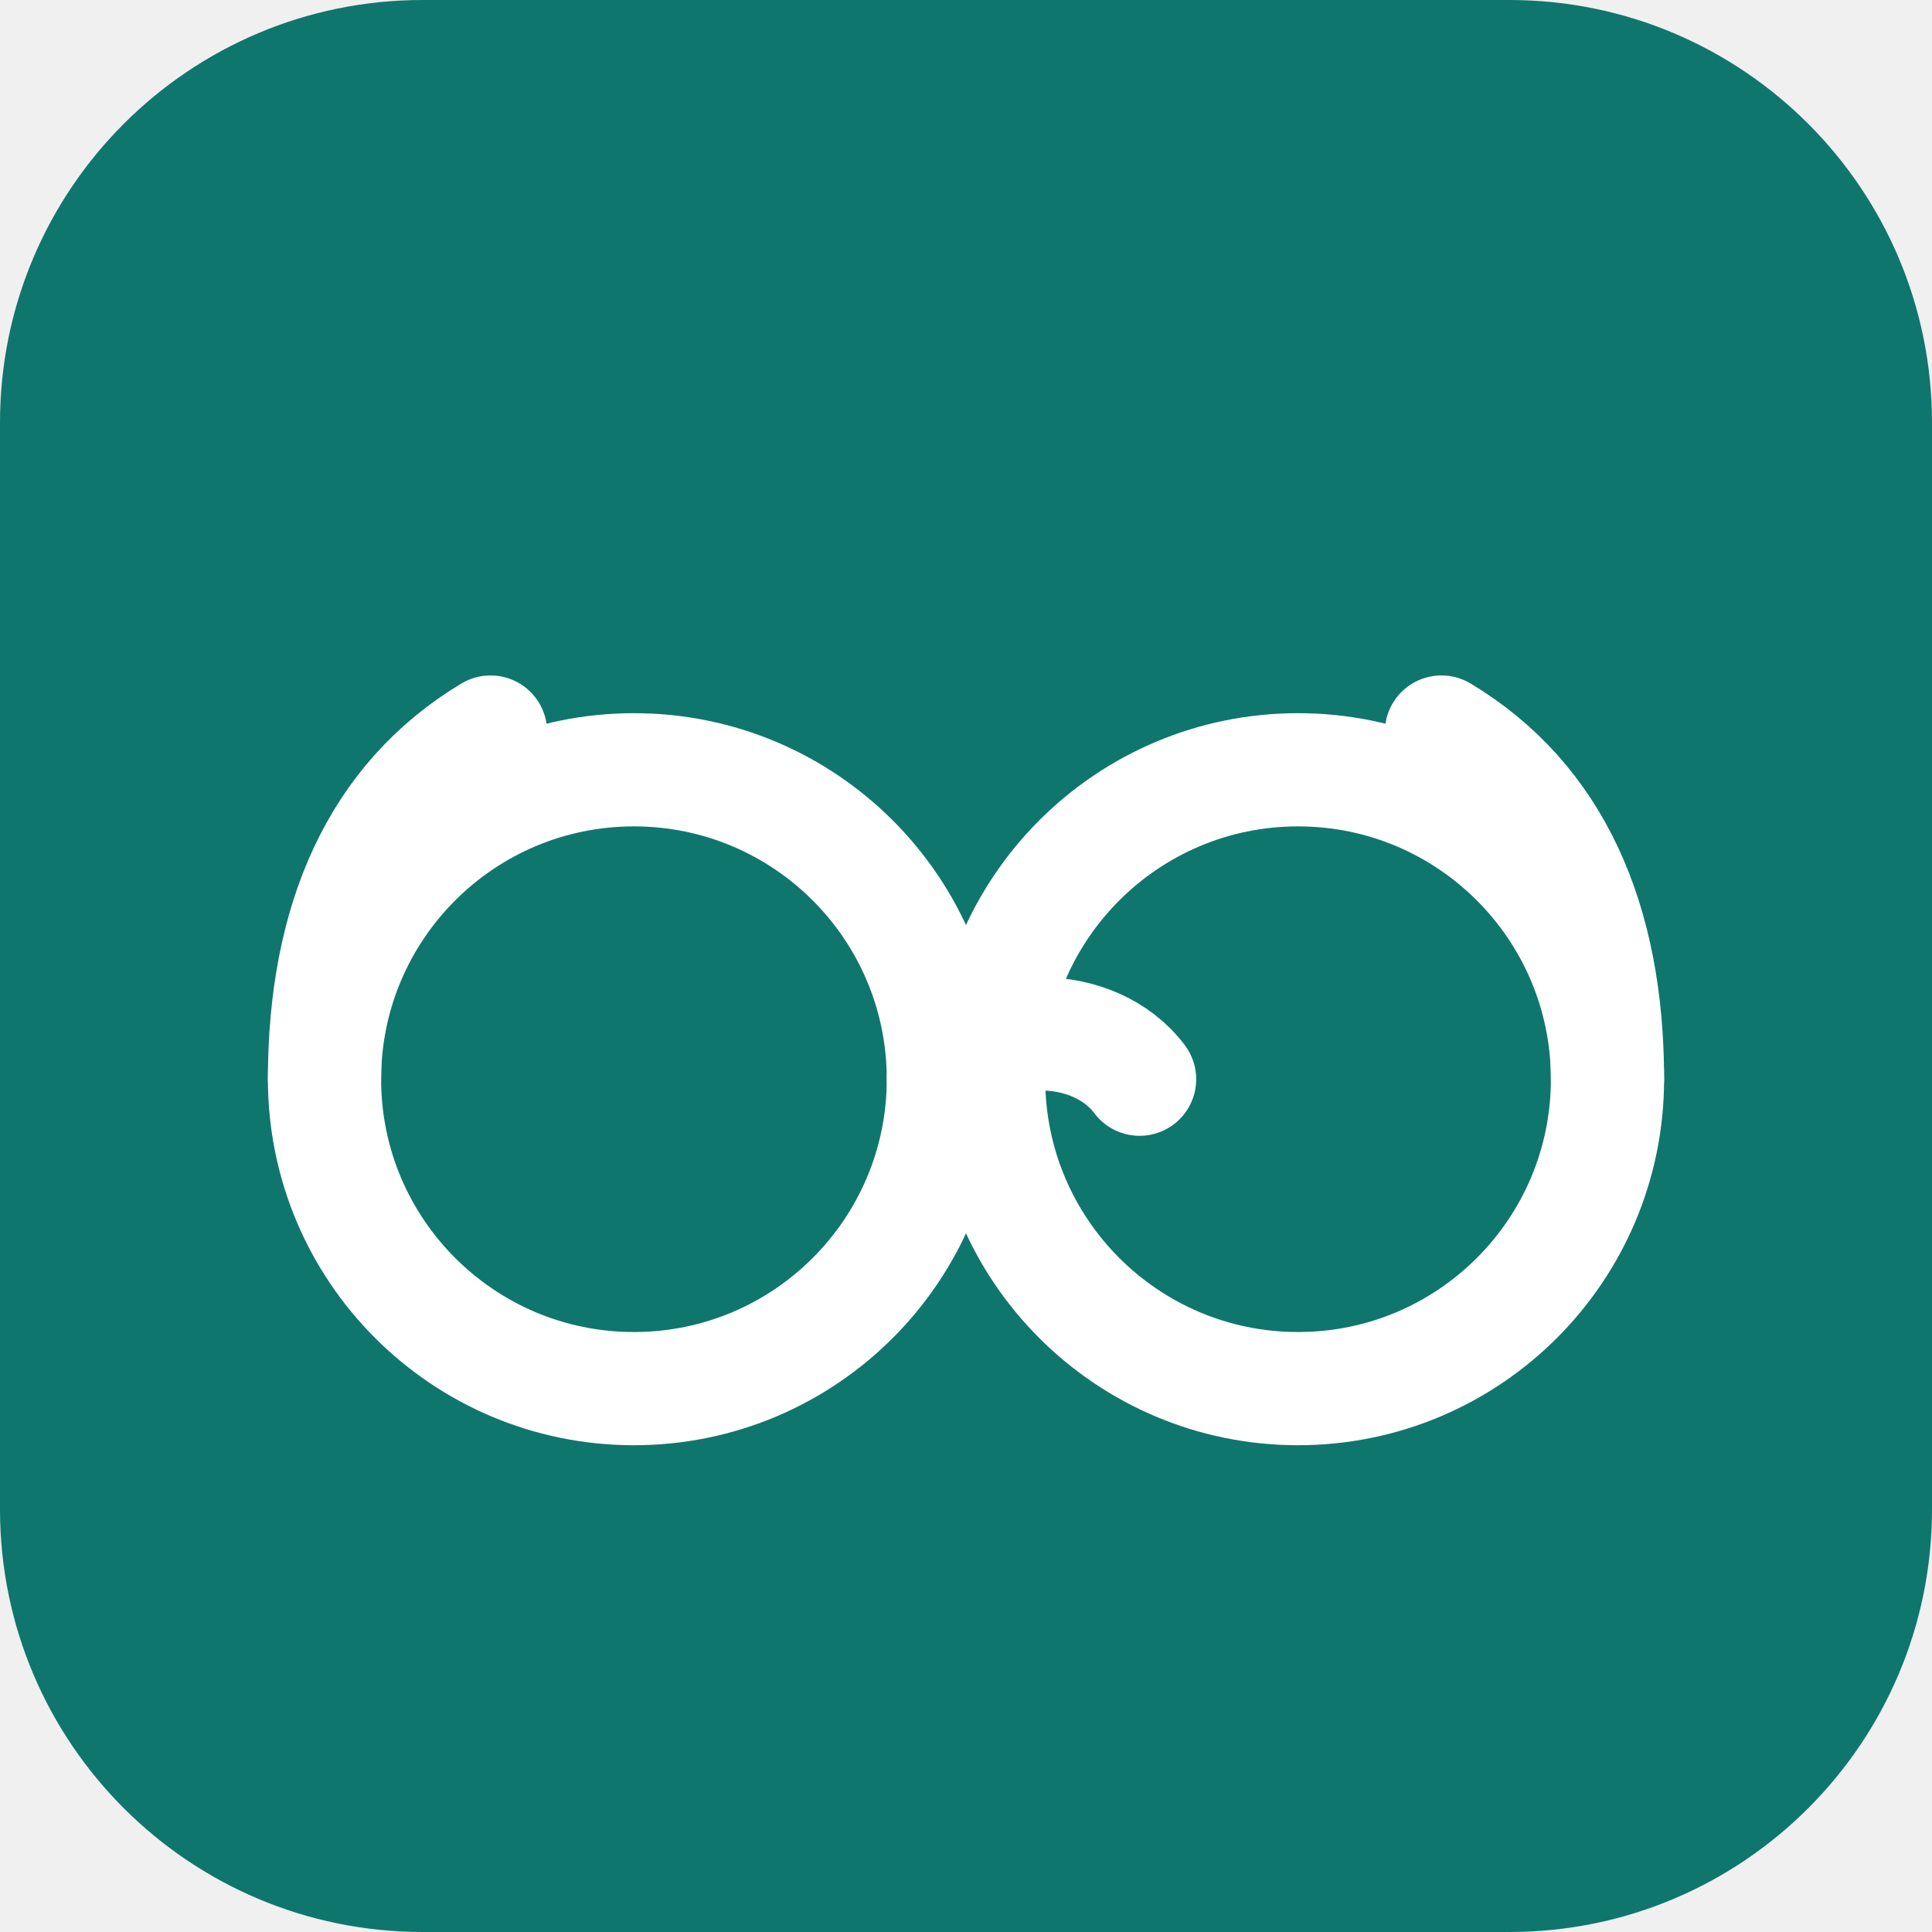
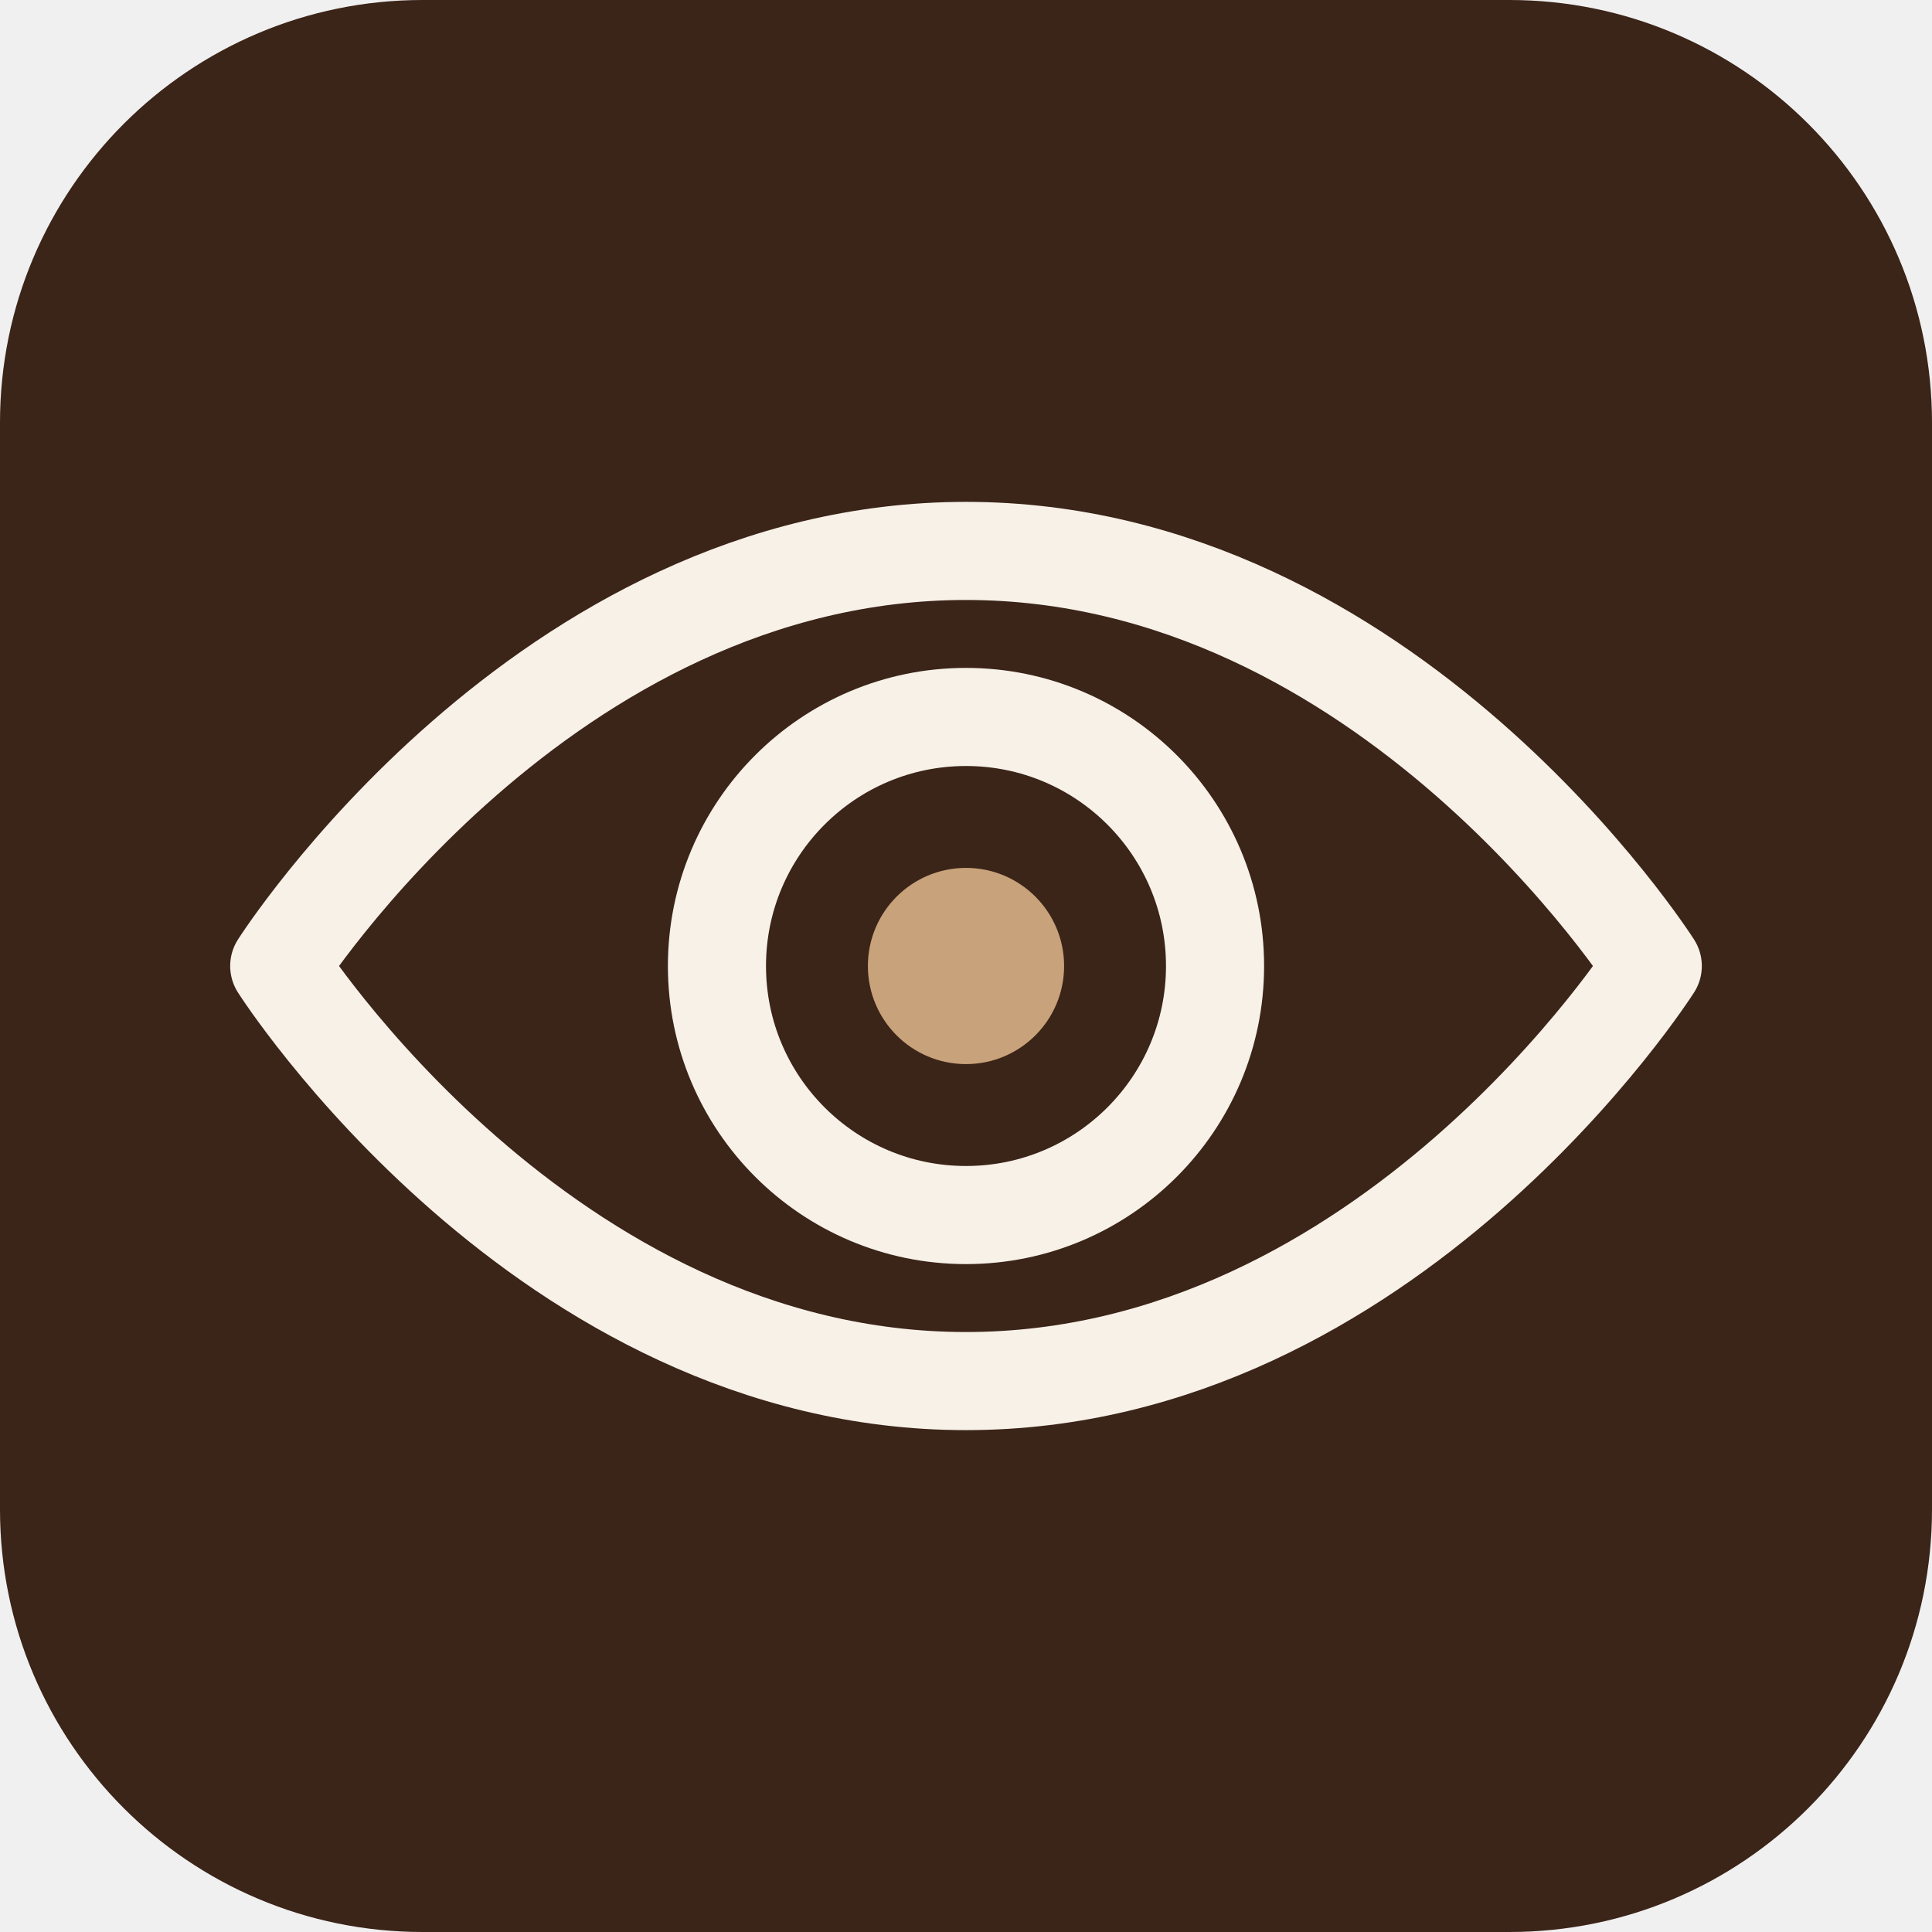
- <svg xmlns="http://www.w3.org/2000/svg" viewBox="0 0 512 512" role="img" aria-label="Perfect Optical Vision">
-   <rect width="512" height="512" rx="112" fill="#0f766e" />
-   <g fill="none" stroke="#ffffff" stroke-width="30" stroke-linecap="round">
-     <circle cx="168" cy="286" r="82" />
-     <circle cx="344" cy="286" r="82" />
-     <path d="M250 286c12-16 40-16 52 0" />
-     <path d="M86 286c0-42 14-74 44-92" />
-     <path d="M426 286c0-42-14-74-44-92" />
+ <svg xmlns="http://www.w3.org/2000/svg" viewBox="0 0 512 512" role="img" aria-label="Perfect Vision">
+   <rect width="512" height="512" rx="112" fill="#3B2418" />
+   <g fill="none" stroke="#F7F1E8" stroke-width="26" stroke-linejoin="round">
+     <path d="M74 256s70-110 182-110 182 110 182 110-70 110-182 110S74 256 74 256Z" />
+     <circle cx="256" cy="256" r="66" />
  </g>
+   <circle cx="256" cy="256" r="26" fill="#C8A27A" />
</svg>
